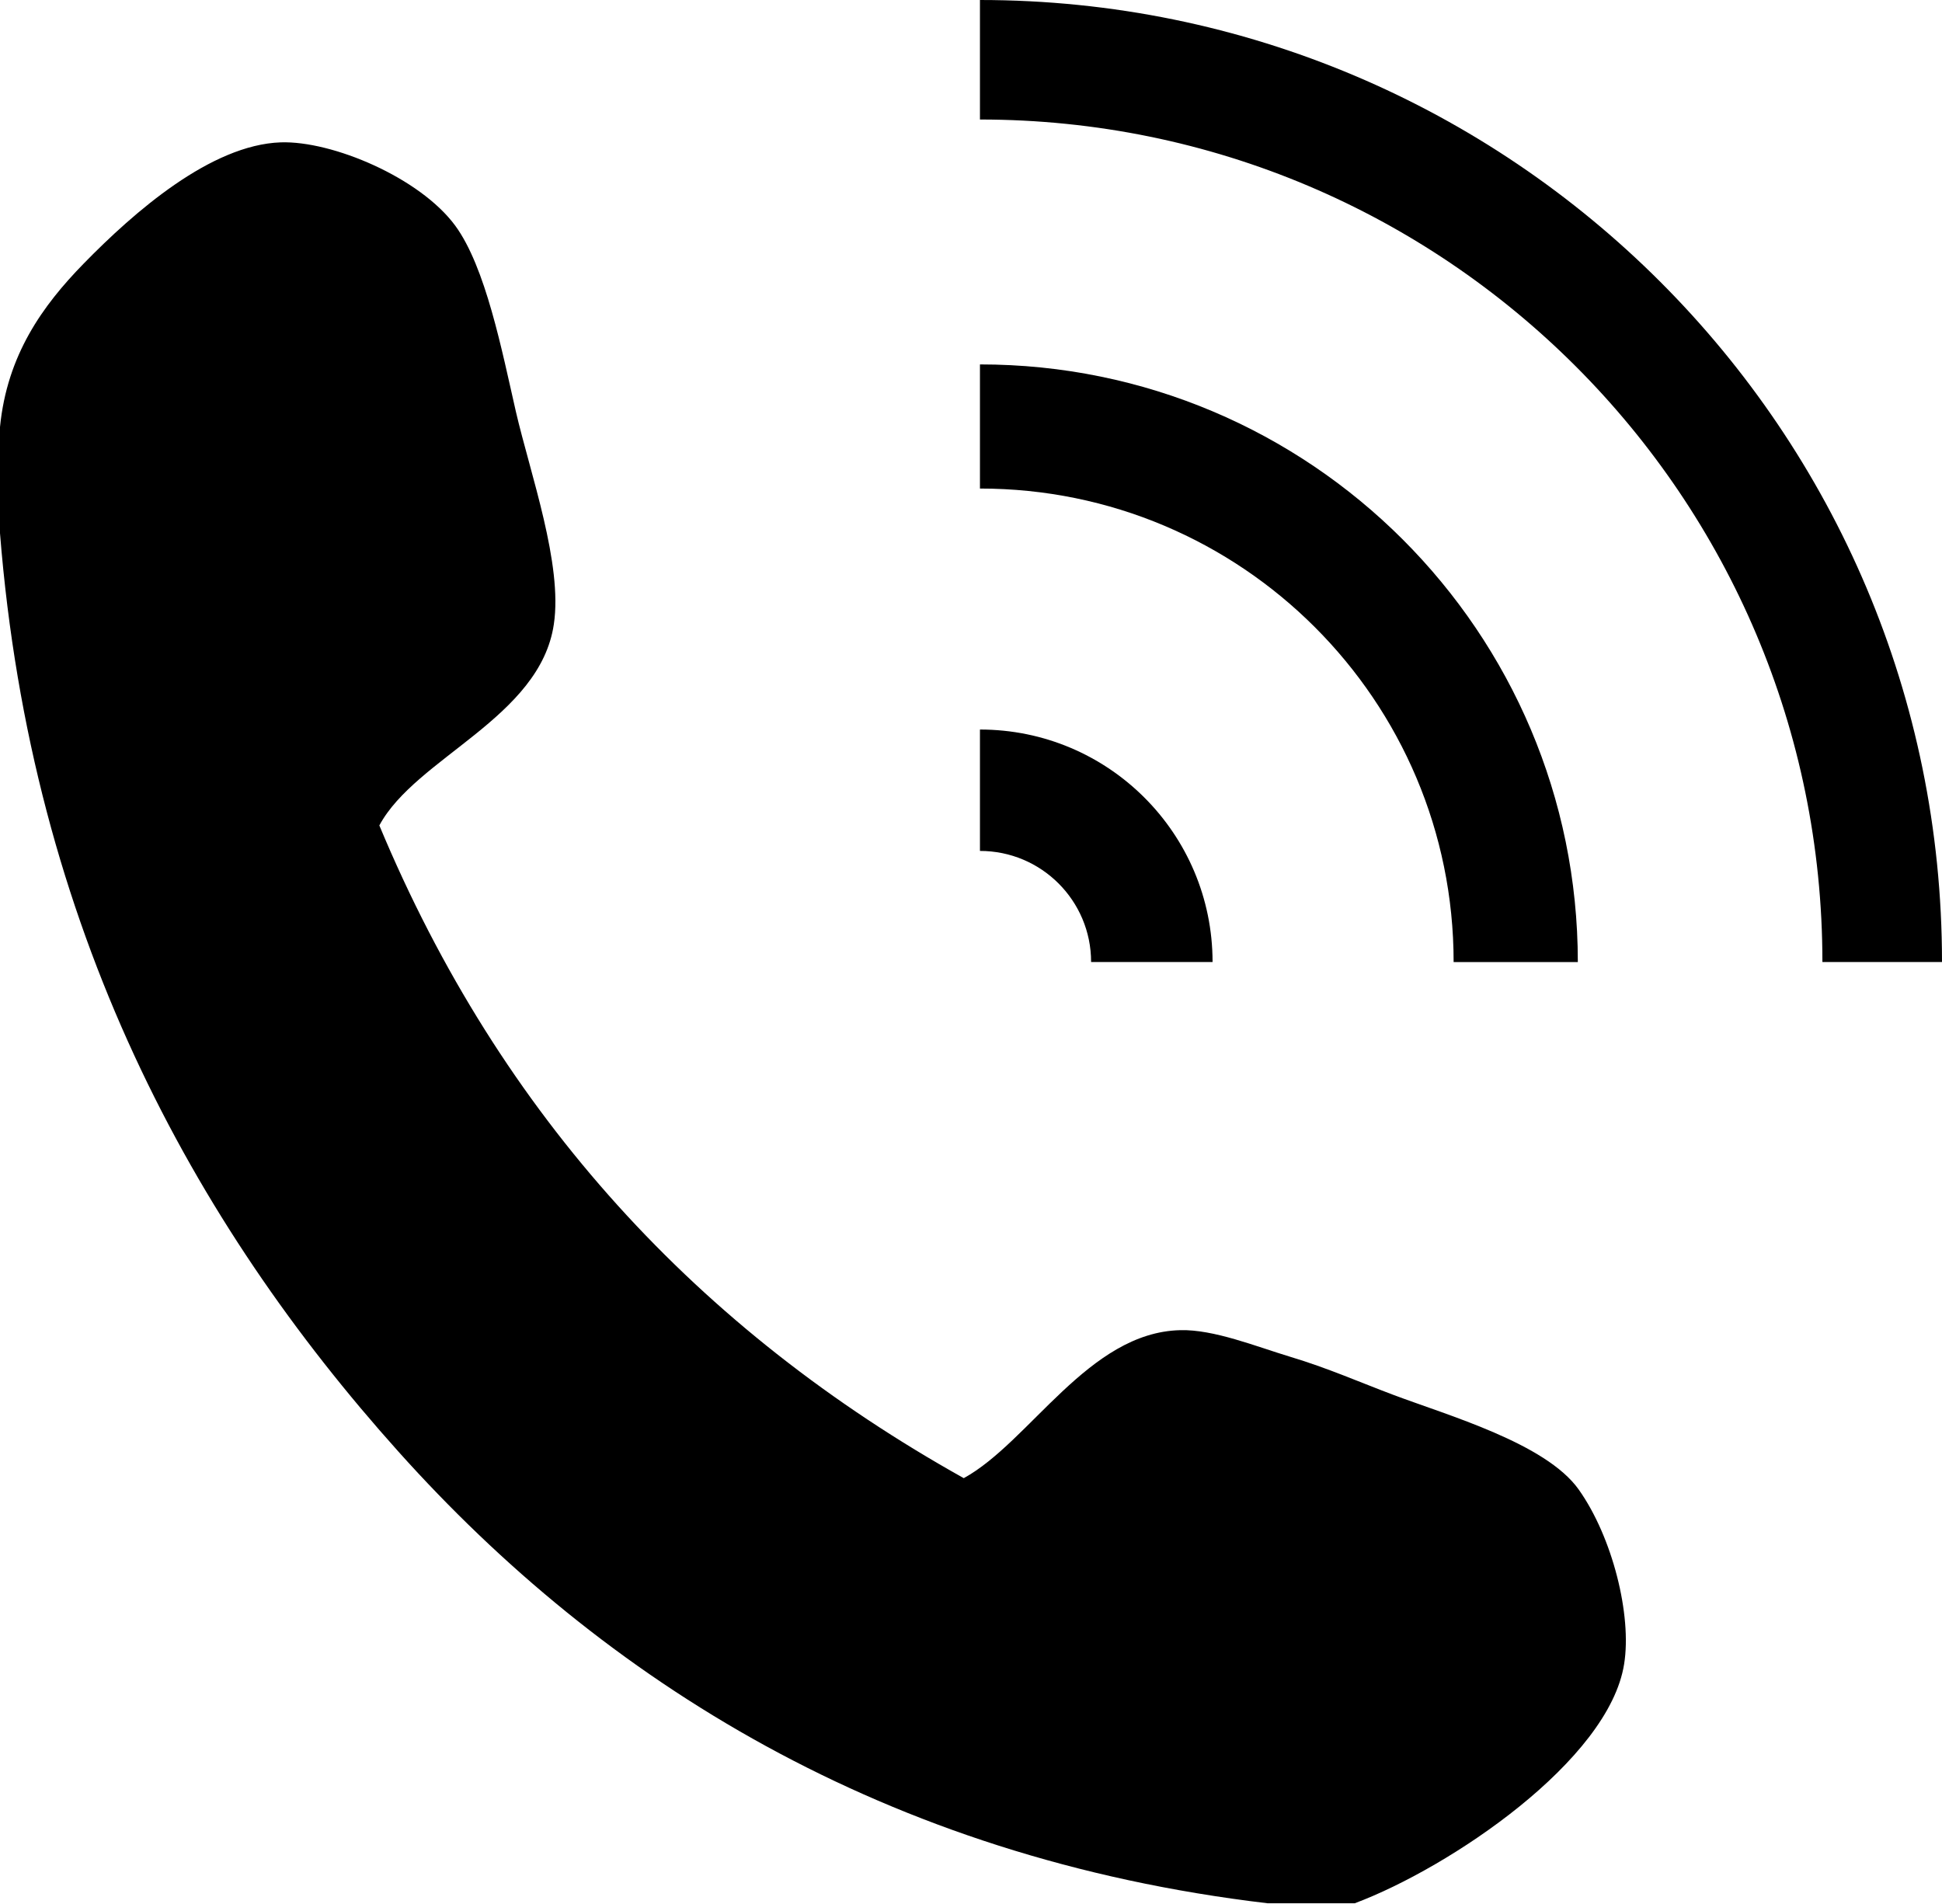
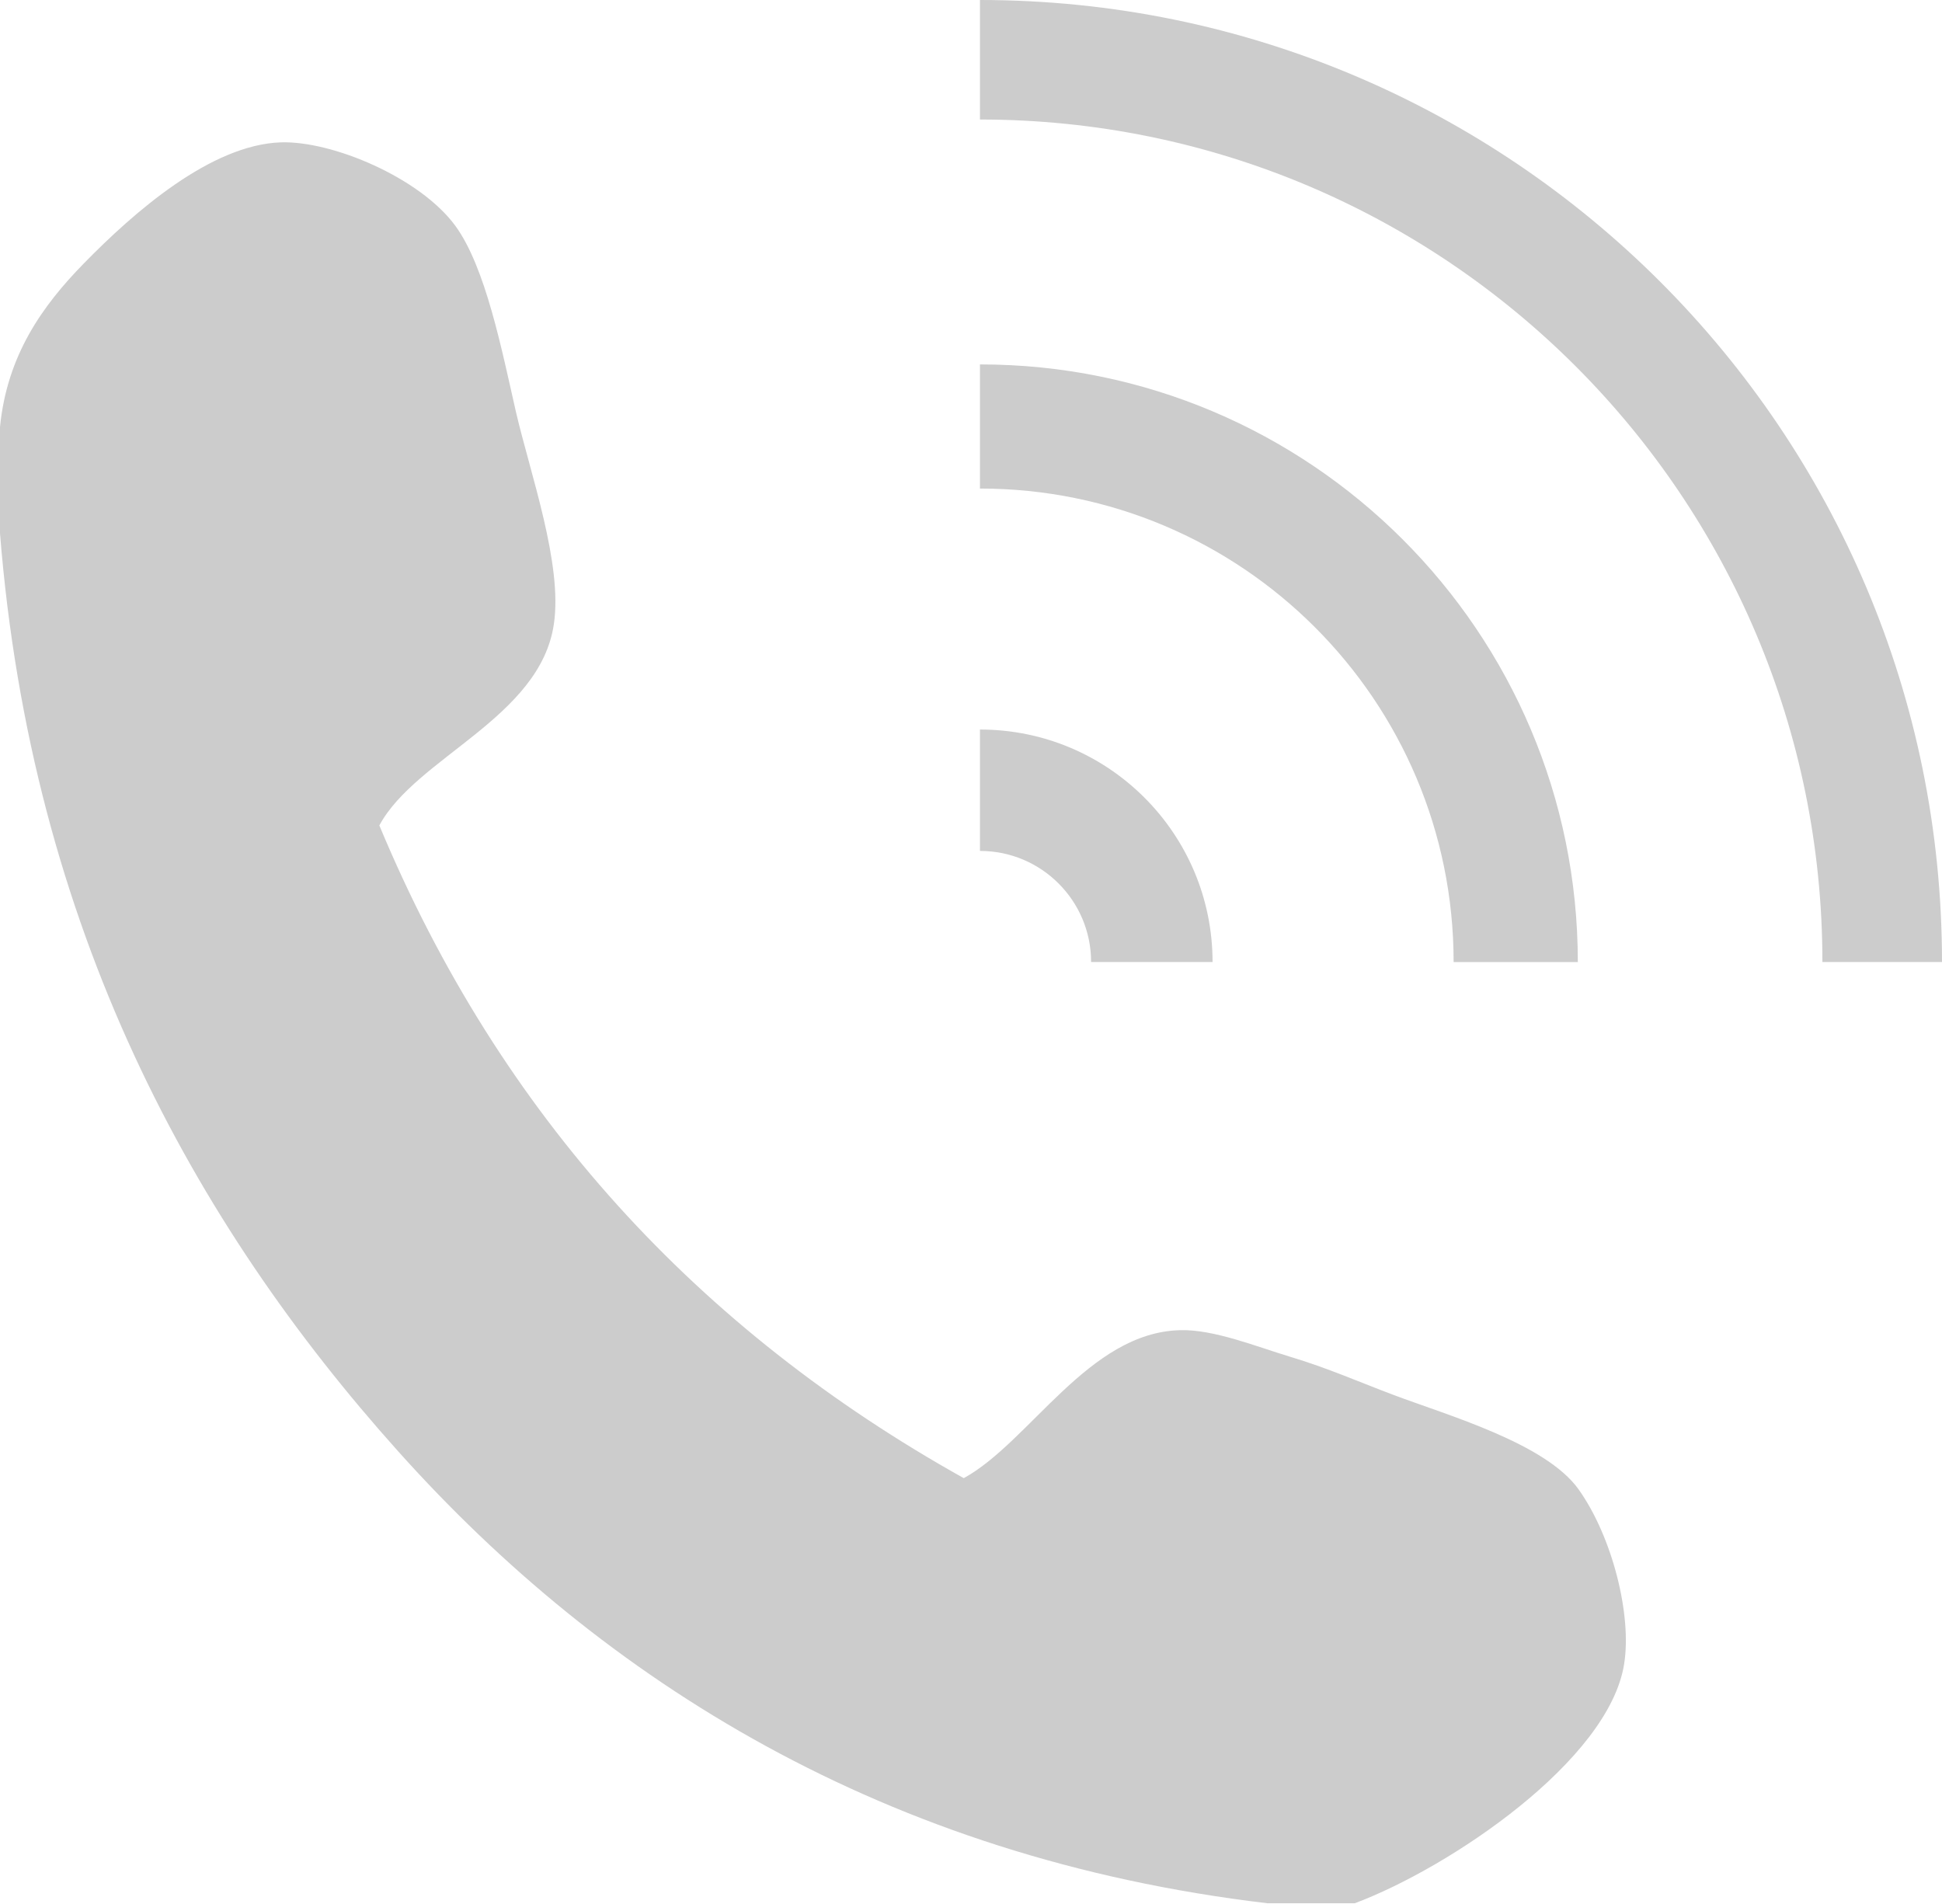
- <svg xmlns="http://www.w3.org/2000/svg" width="24.829" height="24.333">
+ <svg xmlns="http://www.w3.org/2000/svg" width="24.829" height="24.333" fill="#ccc">
  <path d="M17.321 24.333h-1.115c-4.904-.58-8.497-2.857-11.11-5.772C2.473 15.637.402 11.875 0 6.817V5.459c.091-.921.544-1.55 1.067-2.086.65-.666 1.63-1.522 2.522-1.553.659-.022 1.78.451 2.232 1.066.388.53.595 1.59.775 2.378.185.797.6 1.95.485 2.717-.176 1.196-1.764 1.703-2.231 2.572 1.551 3.721 4.089 6.456 7.472 8.345.847-.465 1.595-1.864 2.767-1.892.428-.012.972.209 1.406.34.477.143.891.326 1.311.484.705.266 1.957.621 2.378 1.213.433.61.681 1.608.581 2.231-.194 1.234-2.227 2.603-3.444 3.059zM12.529 1.528c5.949 0 10.771 4.822 10.771 10.771h1.529C24.829 5.507 19.323 0 12.529 0v1.528z" />
  <path d="M12.529 9.327v1.552a1.42 1.42 0 0 1 1.421 1.42h1.553a2.973 2.973 0 0 0-2.974-2.972zm0-3.081a6.054 6.054 0 0 1 6.056 6.054h1.588a7.642 7.642 0 0 0-7.644-7.641v1.587z" />
</svg>
